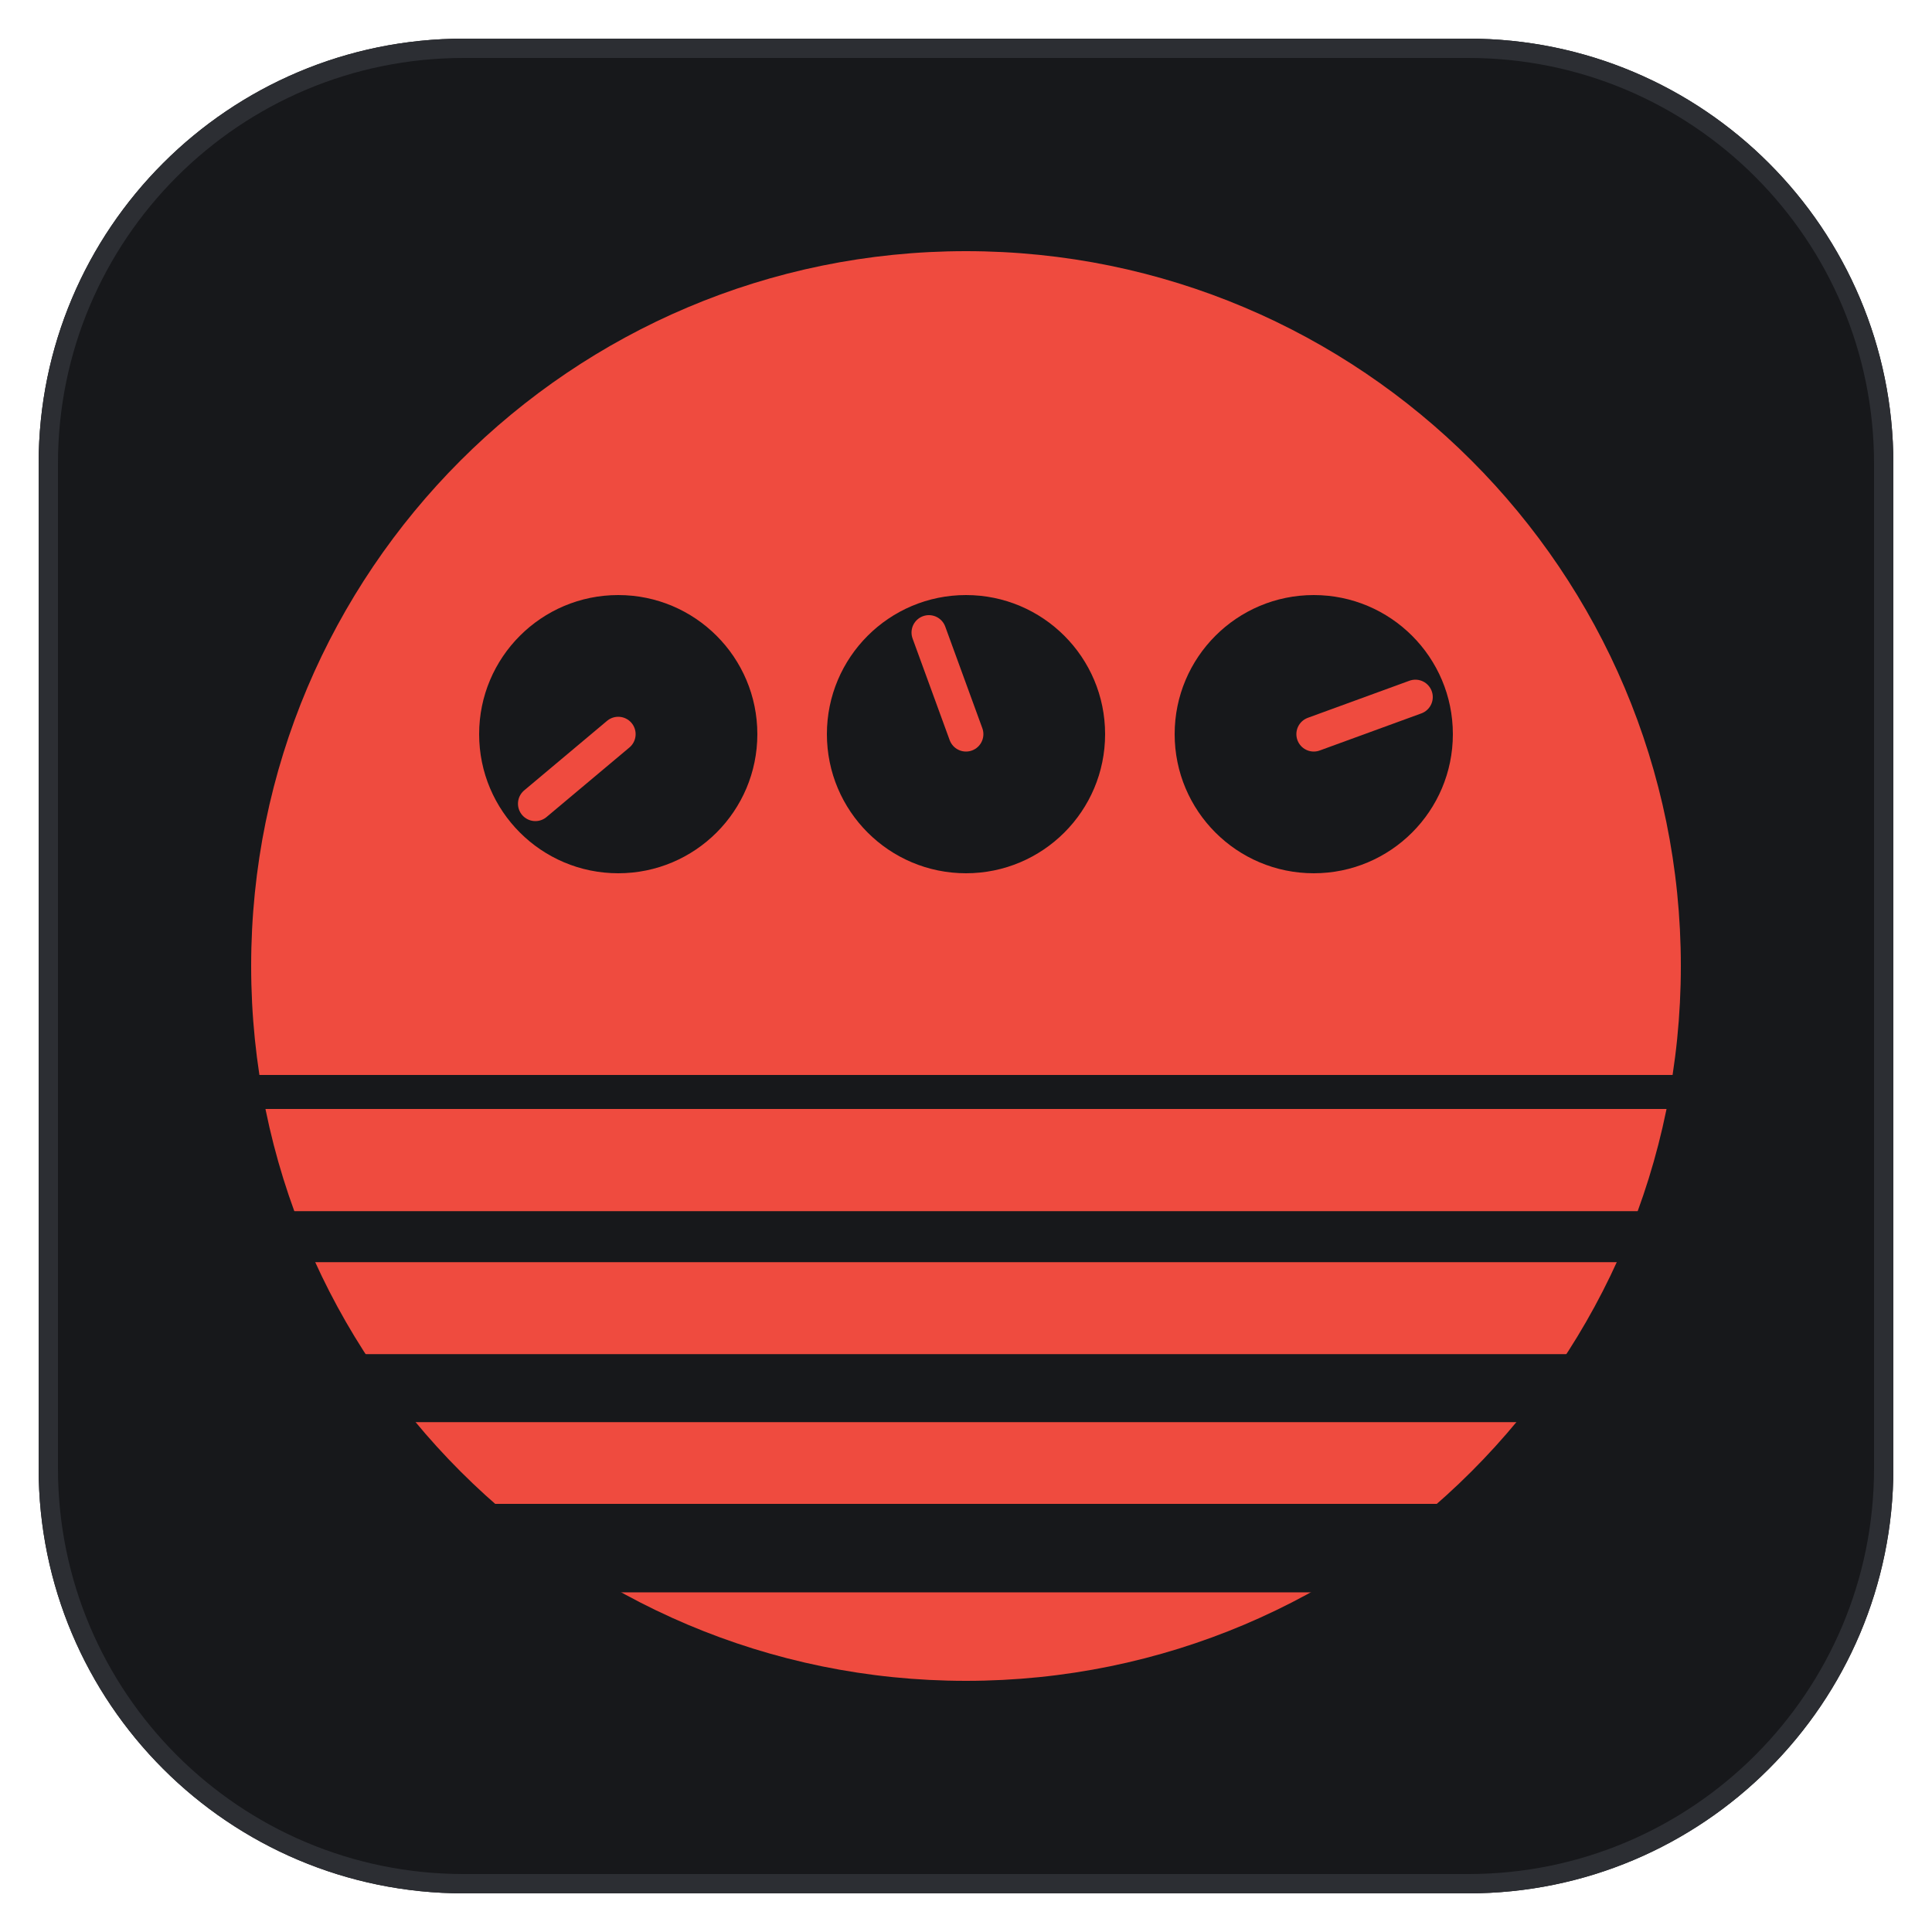
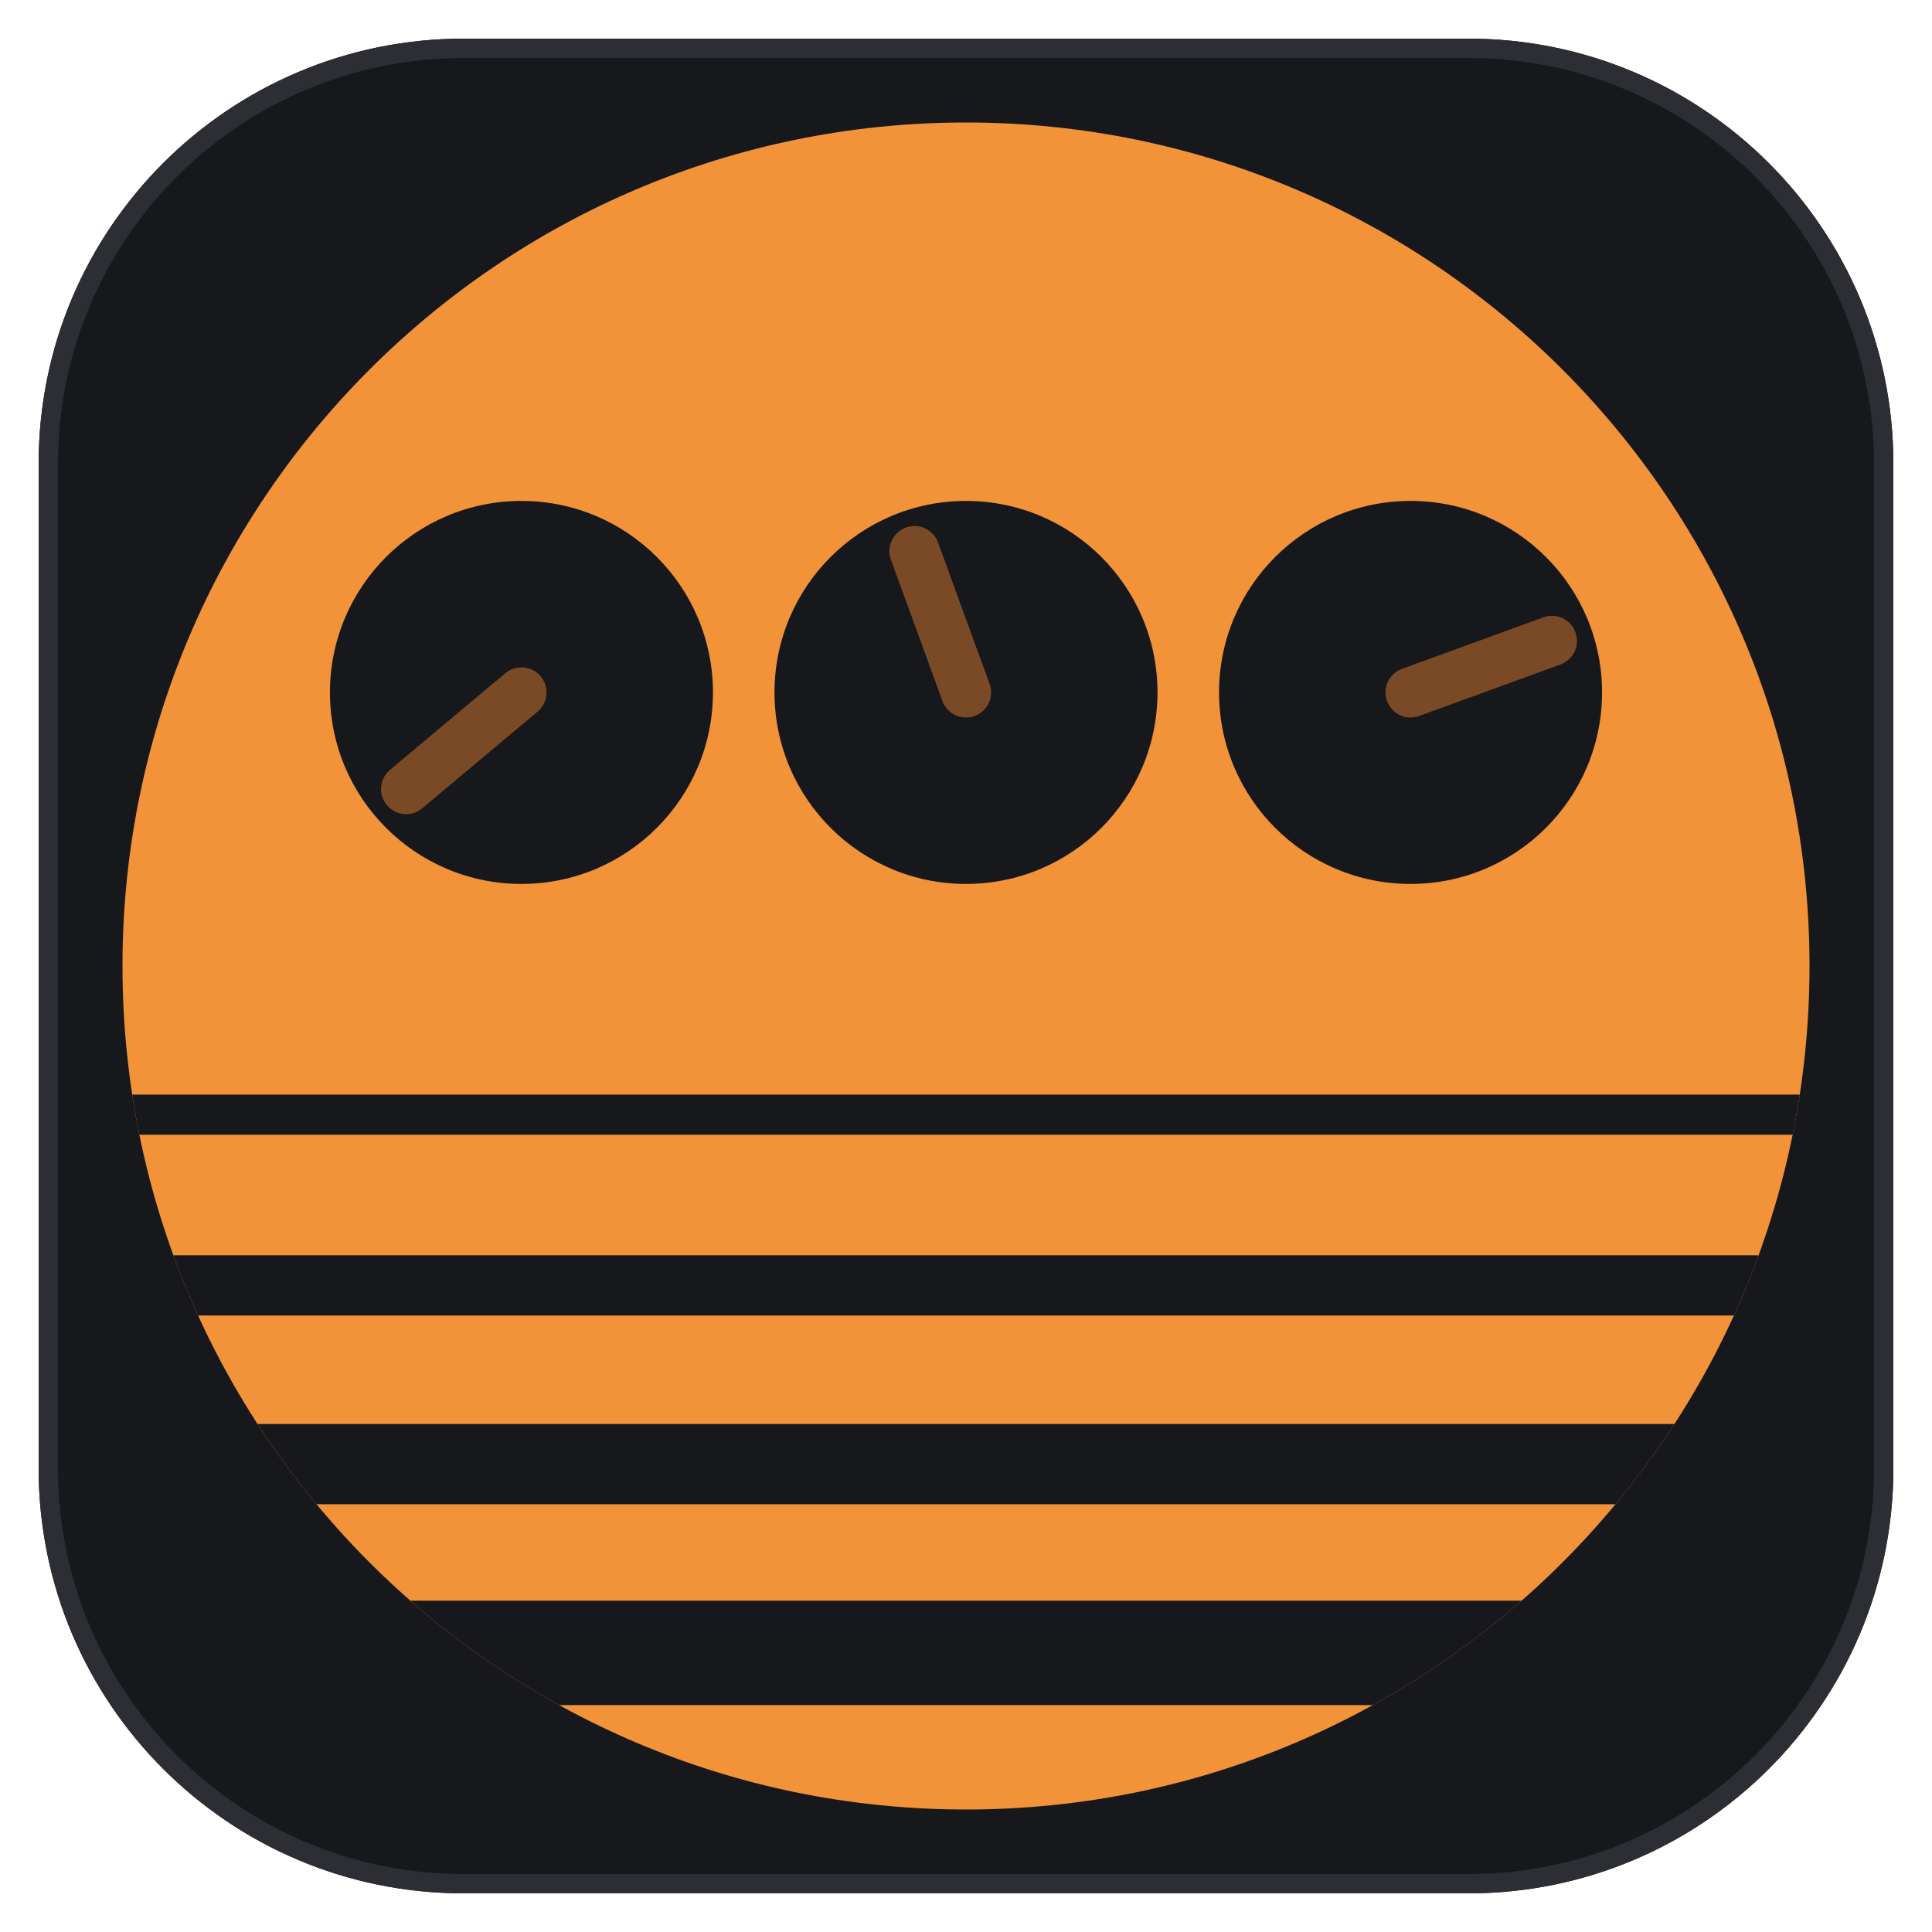
<svg xmlns="http://www.w3.org/2000/svg" viewBox="0 0 100 100">
  <rect x="2" y="2" width="96" height="96" rx="22" fill="#17181b" />
  <rect x="2.5" y="2.5" width="95" height="95" rx="21.5" fill="none" stroke="#2c2e33" stroke-width="1" />
-   <g id="art">
-     <circle cx="50" cy="50" r="37" fill="#ef4b3f" />
-     <rect x="12" y="55.64" width="76" height="1.76" fill="#17181b" />
-     <rect x="12" y="62.69" width="76" height="2.64" fill="#17181b" />
-     <rect x="12" y="70.09" width="76" height="3.52" fill="#17181b" />
-     <rect x="12" y="77.84" width="76" height="4.58" fill="#17181b" />
-     <circle cx="32" cy="38" r="7.2" fill="#17181b" />
-     <line x1="32" y1="38" x2="27.71" y2="41.60" stroke="#ef4b3f" stroke-width="1.8" stroke-linecap="round" />
-     <circle cx="50" cy="38" r="7.2" fill="#17181b" />
-     <line x1="50" y1="38" x2="48.08" y2="32.74" stroke="#ef4b3f" stroke-width="1.8" stroke-linecap="round" />
-     <circle cx="68" cy="38" r="7.2" fill="#17181b" />
-     <line x1="68" y1="38" x2="73.26" y2="36.08" stroke="#ef4b3f" stroke-width="1.8" stroke-linecap="round" />
+   <g id="art" transform="translate(50 50) scale(1.18) translate(-50 -50)">
+     <clipPath id="sun">
+       <circle cx="50" cy="50" r="37" />
+     </clipPath>
+     <circle cx="50" cy="50" r="37" fill="#f2933a" />
+     <g clip-path="url(#sun)">
+       <rect x="10" y="55.64" width="80" height="1.76" fill="#17181b" />
+       <rect x="10" y="62.69" width="80" height="2.64" fill="#17181b" />
+       <rect x="10" y="70.09" width="80" height="3.52" fill="#17181b" />
+       <rect x="10" y="77.84" width="80" height="4.58" fill="#17181b" />
+     </g>
+     <circle cx="30.5" cy="38" r="8.4" fill="#17181b" />
+     <line x1="30.5" y1="38" x2="25.44" y2="42.24" stroke="#7a4a26" stroke-width="2.2" stroke-linecap="round" />
+     <circle cx="50" cy="38" r="8.4" fill="#17181b" />
+     <line x1="50" y1="38" x2="47.74" y2="31.80" stroke="#7a4a26" stroke-width="2.2" stroke-linecap="round" />
+     <circle cx="69.5" cy="38" r="8.4" fill="#17181b" />
+     <line x1="69.5" y1="38" x2="75.70" y2="35.74" stroke="#7a4a26" stroke-width="2.2" stroke-linecap="round" />
  </g>
</svg>
